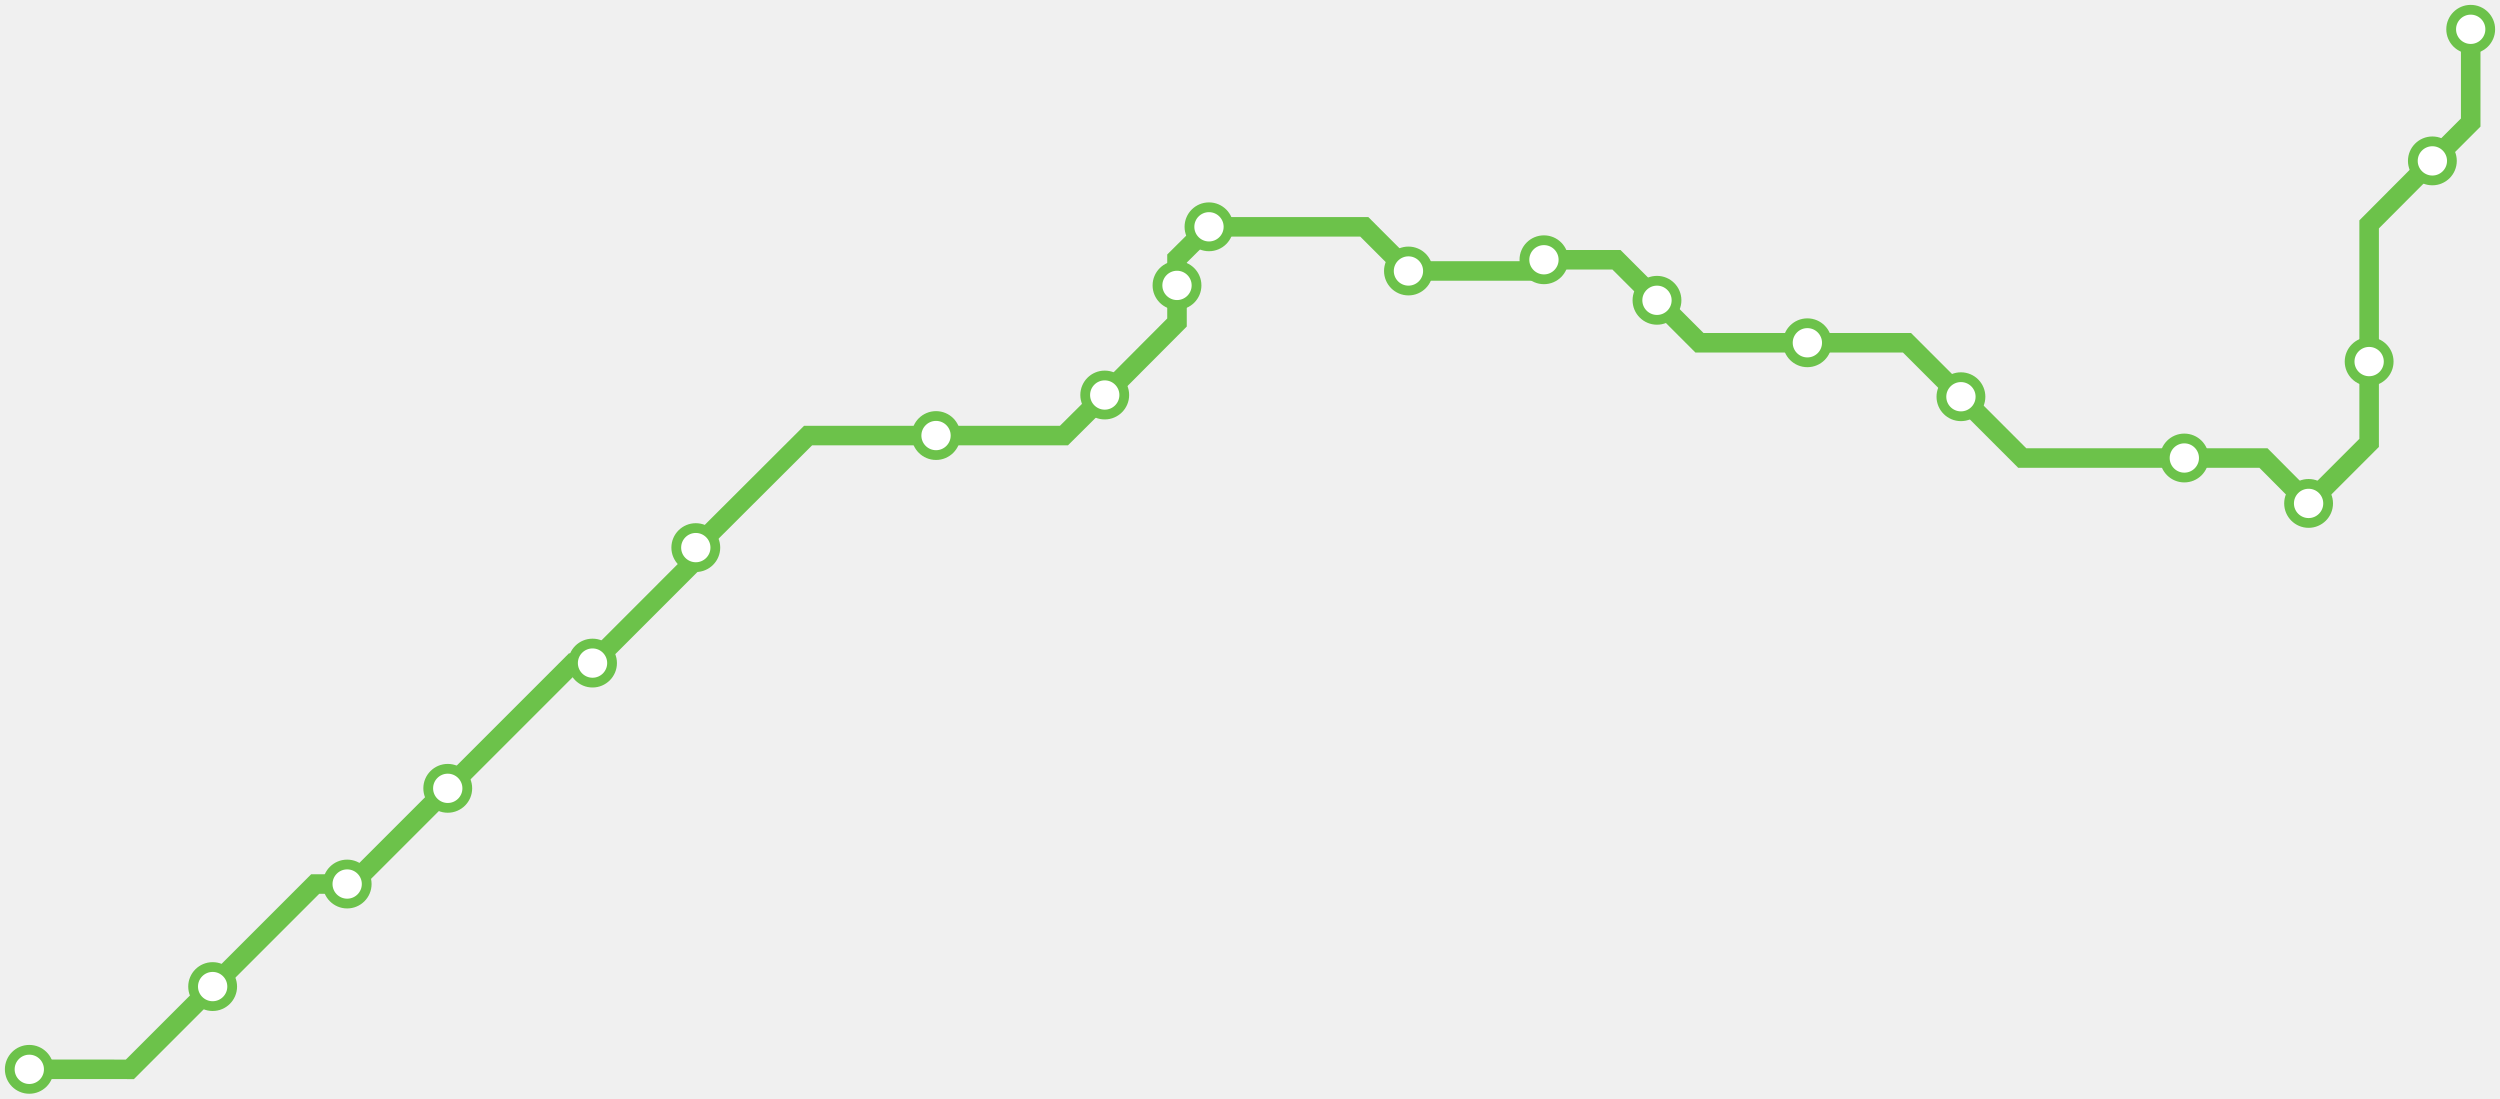
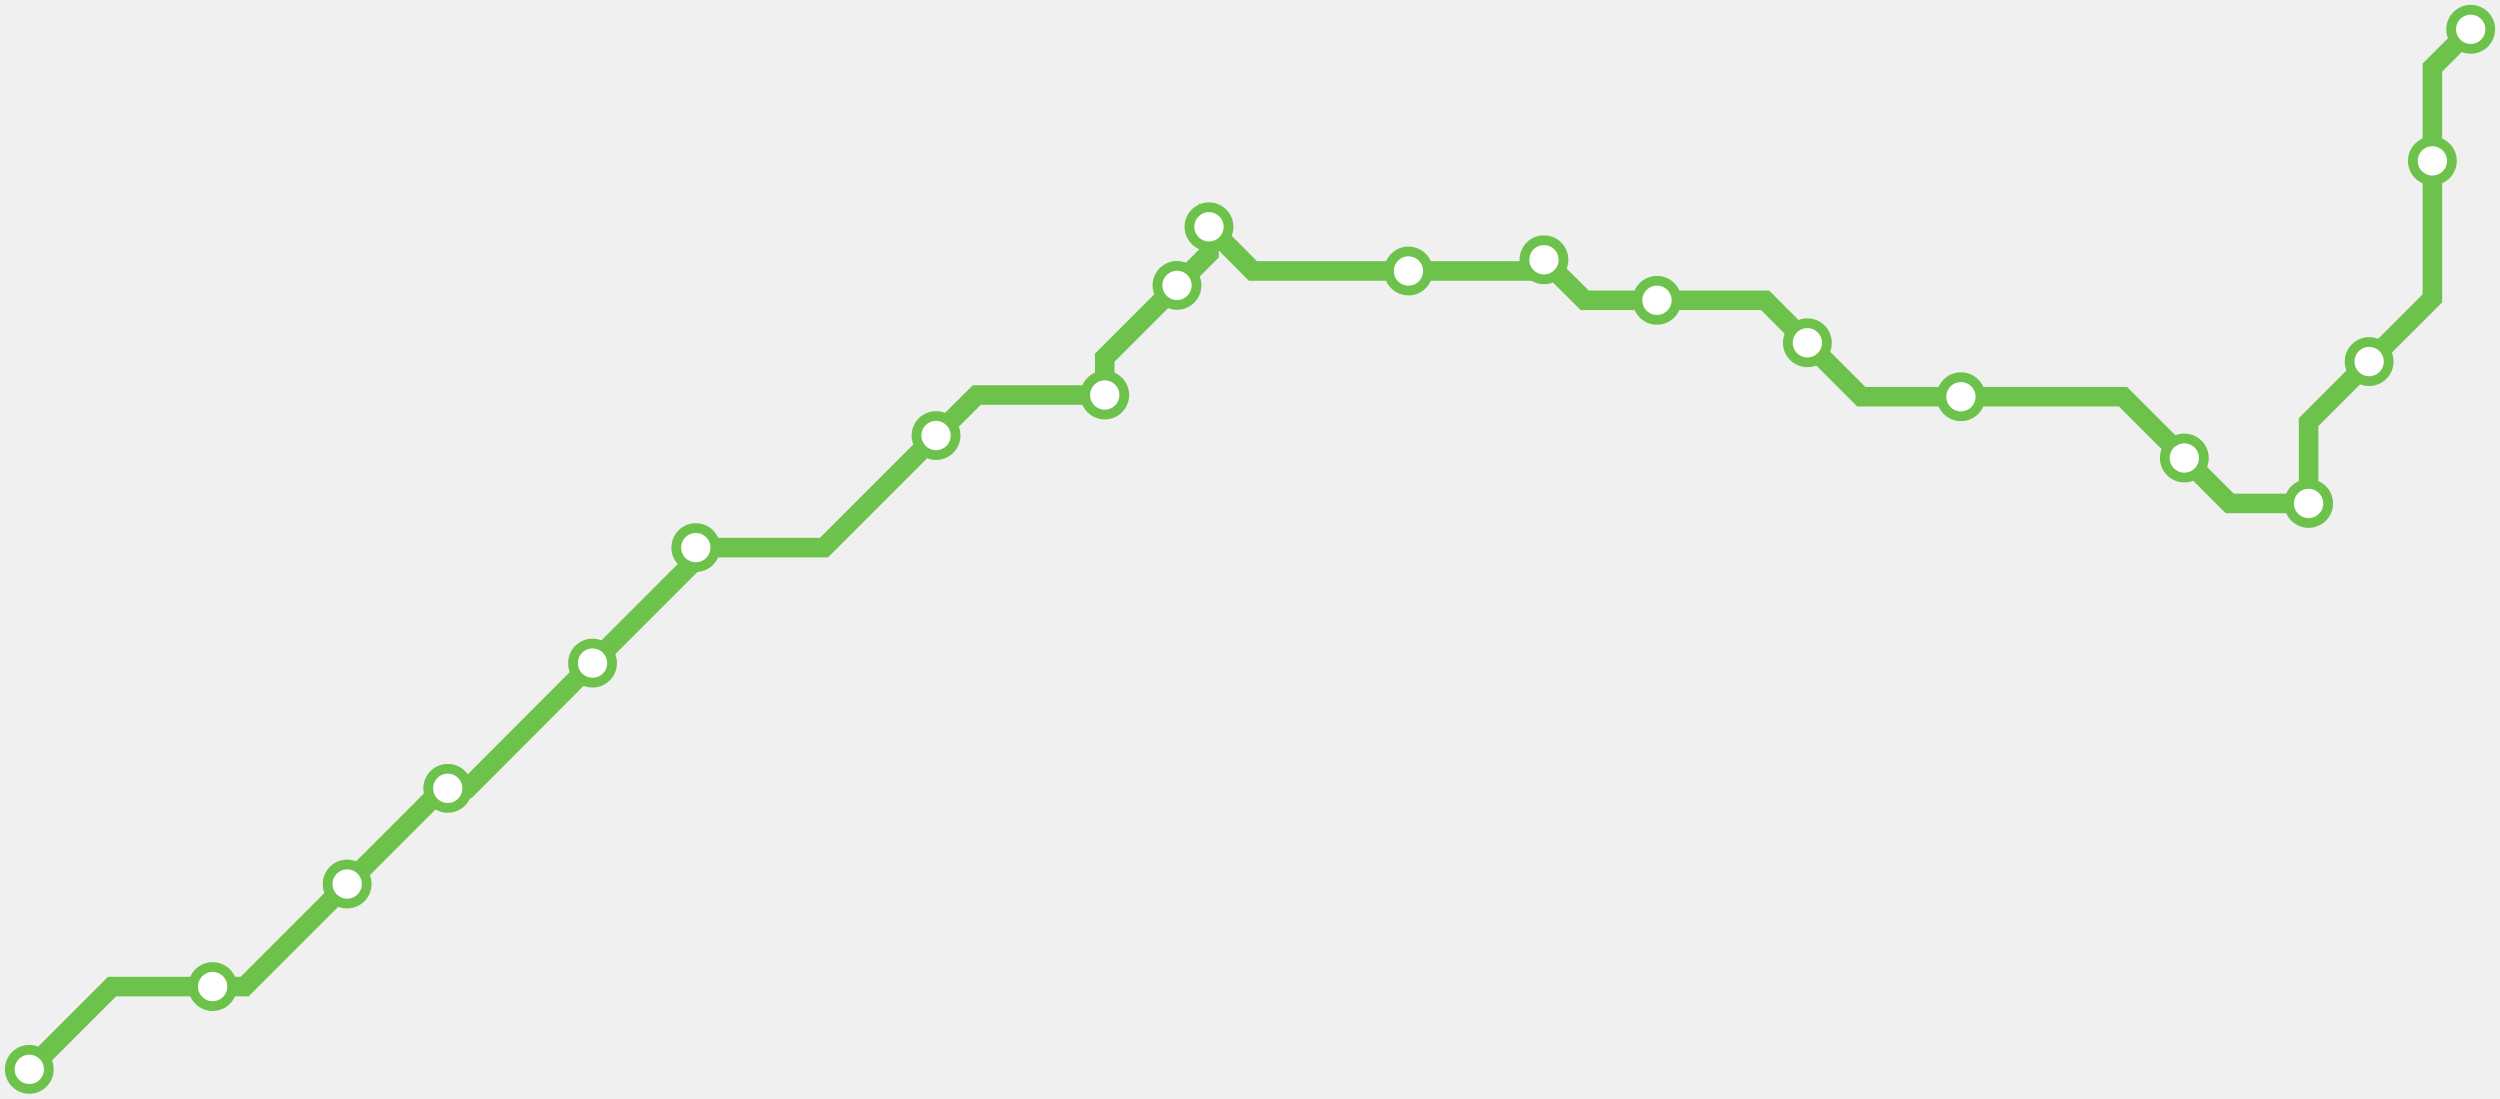
<svg xmlns="http://www.w3.org/2000/svg" width="1024.0" height="450.0">
-   <path d="M12.0 437.991 L53.2 438.0 L87.1 404.1 L129.1 362.1 L142.2 362.1 L144.2 362.1 L183.4 322.9 L234.7 271.6 L242.7 271.6 L285.0 229.3 L285.0 224.3 L331.0 178.4 L383.4 178.4 L435.8 178.4 L452.5 161.8 L482.1 132.1 L482.1 116.9 L482.1 105.9 L495.2 92.9 L558.8 92.9 L576.9 111.0 L627.9 111.0 L632.4 106.4 L662.1 106.4 L678.7 123.0 L696.1 140.4 L740.3 140.4 L781.1 140.4 L803.2 162.5 L828.3 187.6 L894.7 187.6 L927.1 187.6 L945.6 206.2 L970.4 181.4 L970.4 148.1 L970.4 91.9 L996.3 65.9 L1012.0 50.2 L1012.0 12.0 " />
+   <path d="M12.0 437.991 L45.9 404.1 L87.1 404.1 L100.2 404.1 L142.2 362.1 L181.4 322.9 L183.4 322.9 L191.5 322.9 L242.7 271.6 L285.0 229.3 L285.0 224.3 L337.5 224.3 L383.4 178.4 L400.1 161.8 L452.5 161.8 L452.5 146.5 L482.1 116.9 L495.2 103.8 L495.2 92.9 L513.2 111.0 L576.9 111.0 L627.9 111.0 L632.4 106.4 L649.1 123.0 L678.7 123.0 L723.0 123.0 L740.3 140.4 L762.4 162.5 L803.2 162.5 L869.6 162.5 L894.7 187.6 L913.3 206.2 L945.6 206.2 L945.6 172.9 L970.4 148.1 L996.3 122.2 L996.3 65.9 L996.3 27.7 L1012.0 12.0 " />
  <circle cx="12.0" cy="438.0" r="8" />
  <circle cx="87.1" cy="404.1" r="8" />
  <circle cx="142.2" cy="362.1" r="8" />
  <circle cx="183.4" cy="322.9" r="8" />
  <circle cx="242.7" cy="271.6" r="8" />
  <circle cx="285.0" cy="224.3" r="8" />
  <circle cx="383.4" cy="178.4" r="8" />
  <circle cx="452.5" cy="161.8" r="8" />
  <circle cx="482.1" cy="116.9" r="8" />
  <circle cx="495.2" cy="92.9" r="8" />
  <circle cx="576.9" cy="111.0" r="8" />
  <circle cx="632.4" cy="106.4" r="8" />
  <circle cx="678.7" cy="123.0" r="8" />
  <circle cx="740.3" cy="140.4" r="8" />
  <circle cx="803.2" cy="162.5" r="8" />
  <circle cx="894.7" cy="187.6" r="8" />
  <circle cx="945.6" cy="206.2" r="8" />
  <circle cx="970.4" cy="148.1" r="8" />
  <circle cx="996.3" cy="65.9" r="8" />
  <circle cx="1012.0" cy="12.0" r="8" />
  <style>
circle {
fill: white;
stroke: #6CC24A;
stroke-width: 4;
}
path {
fill: none;
stroke: #6CC24A;
stroke-width: 8;
}</style>
</svg>
